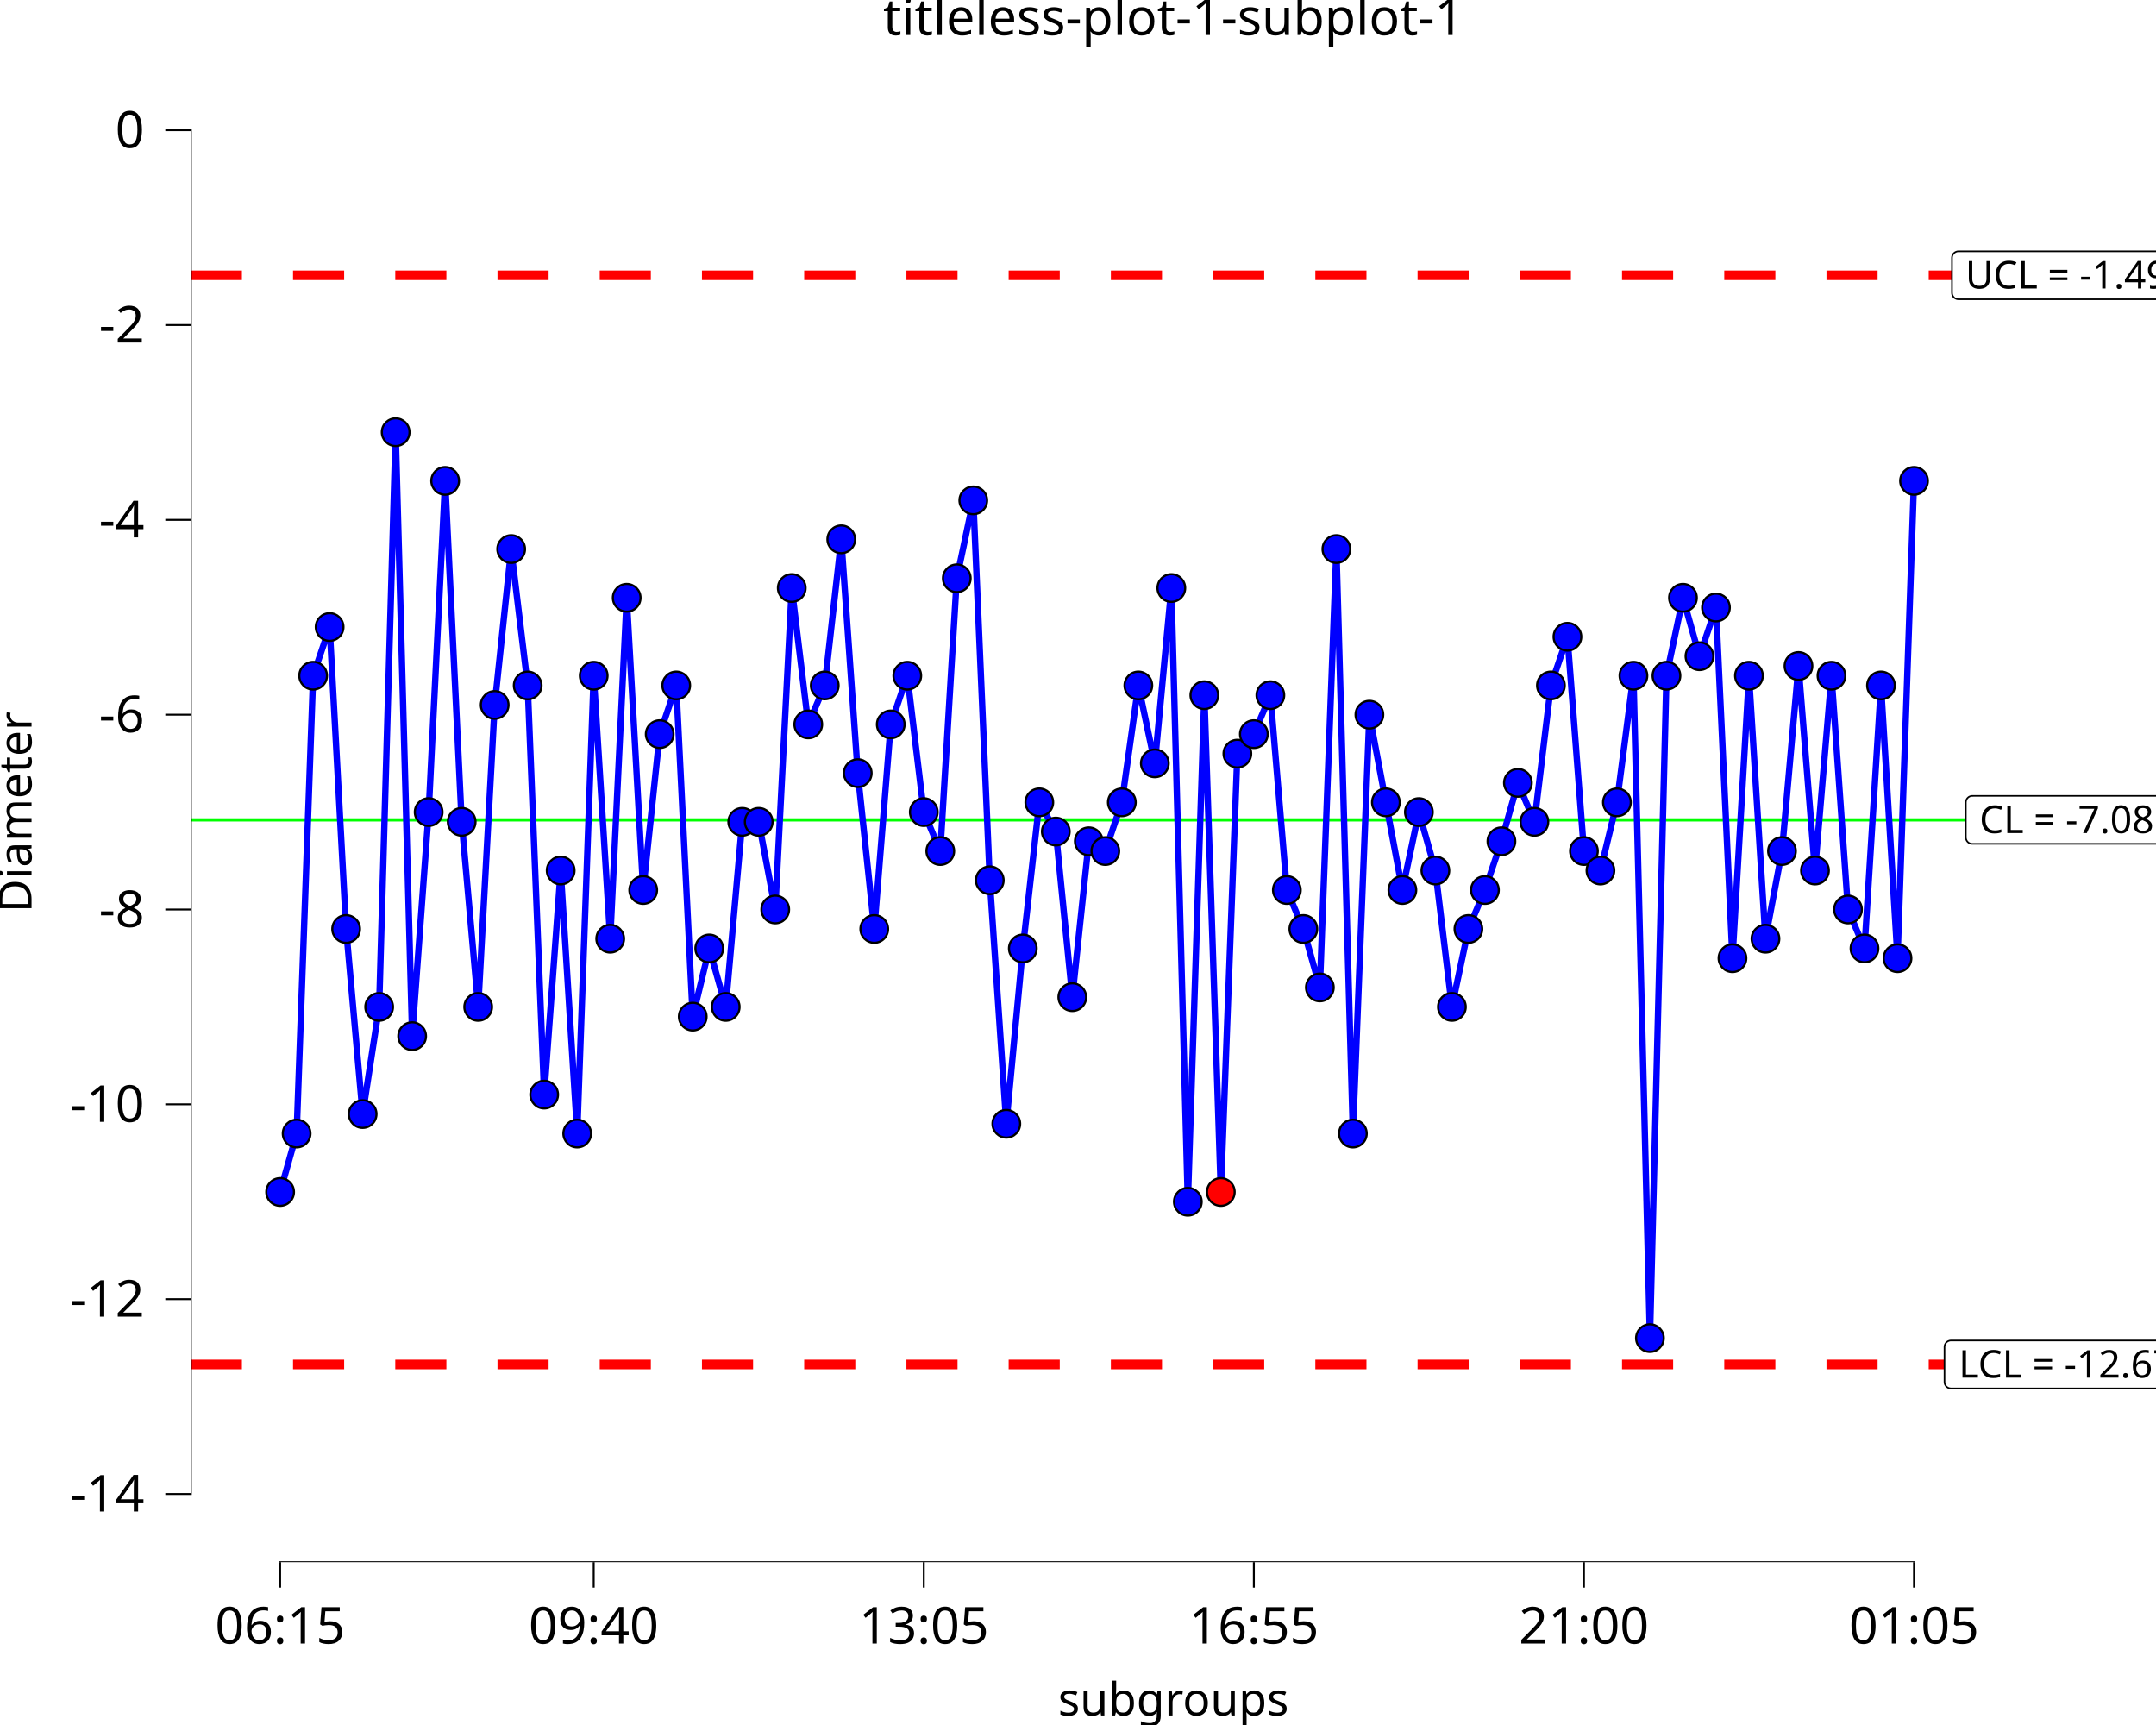
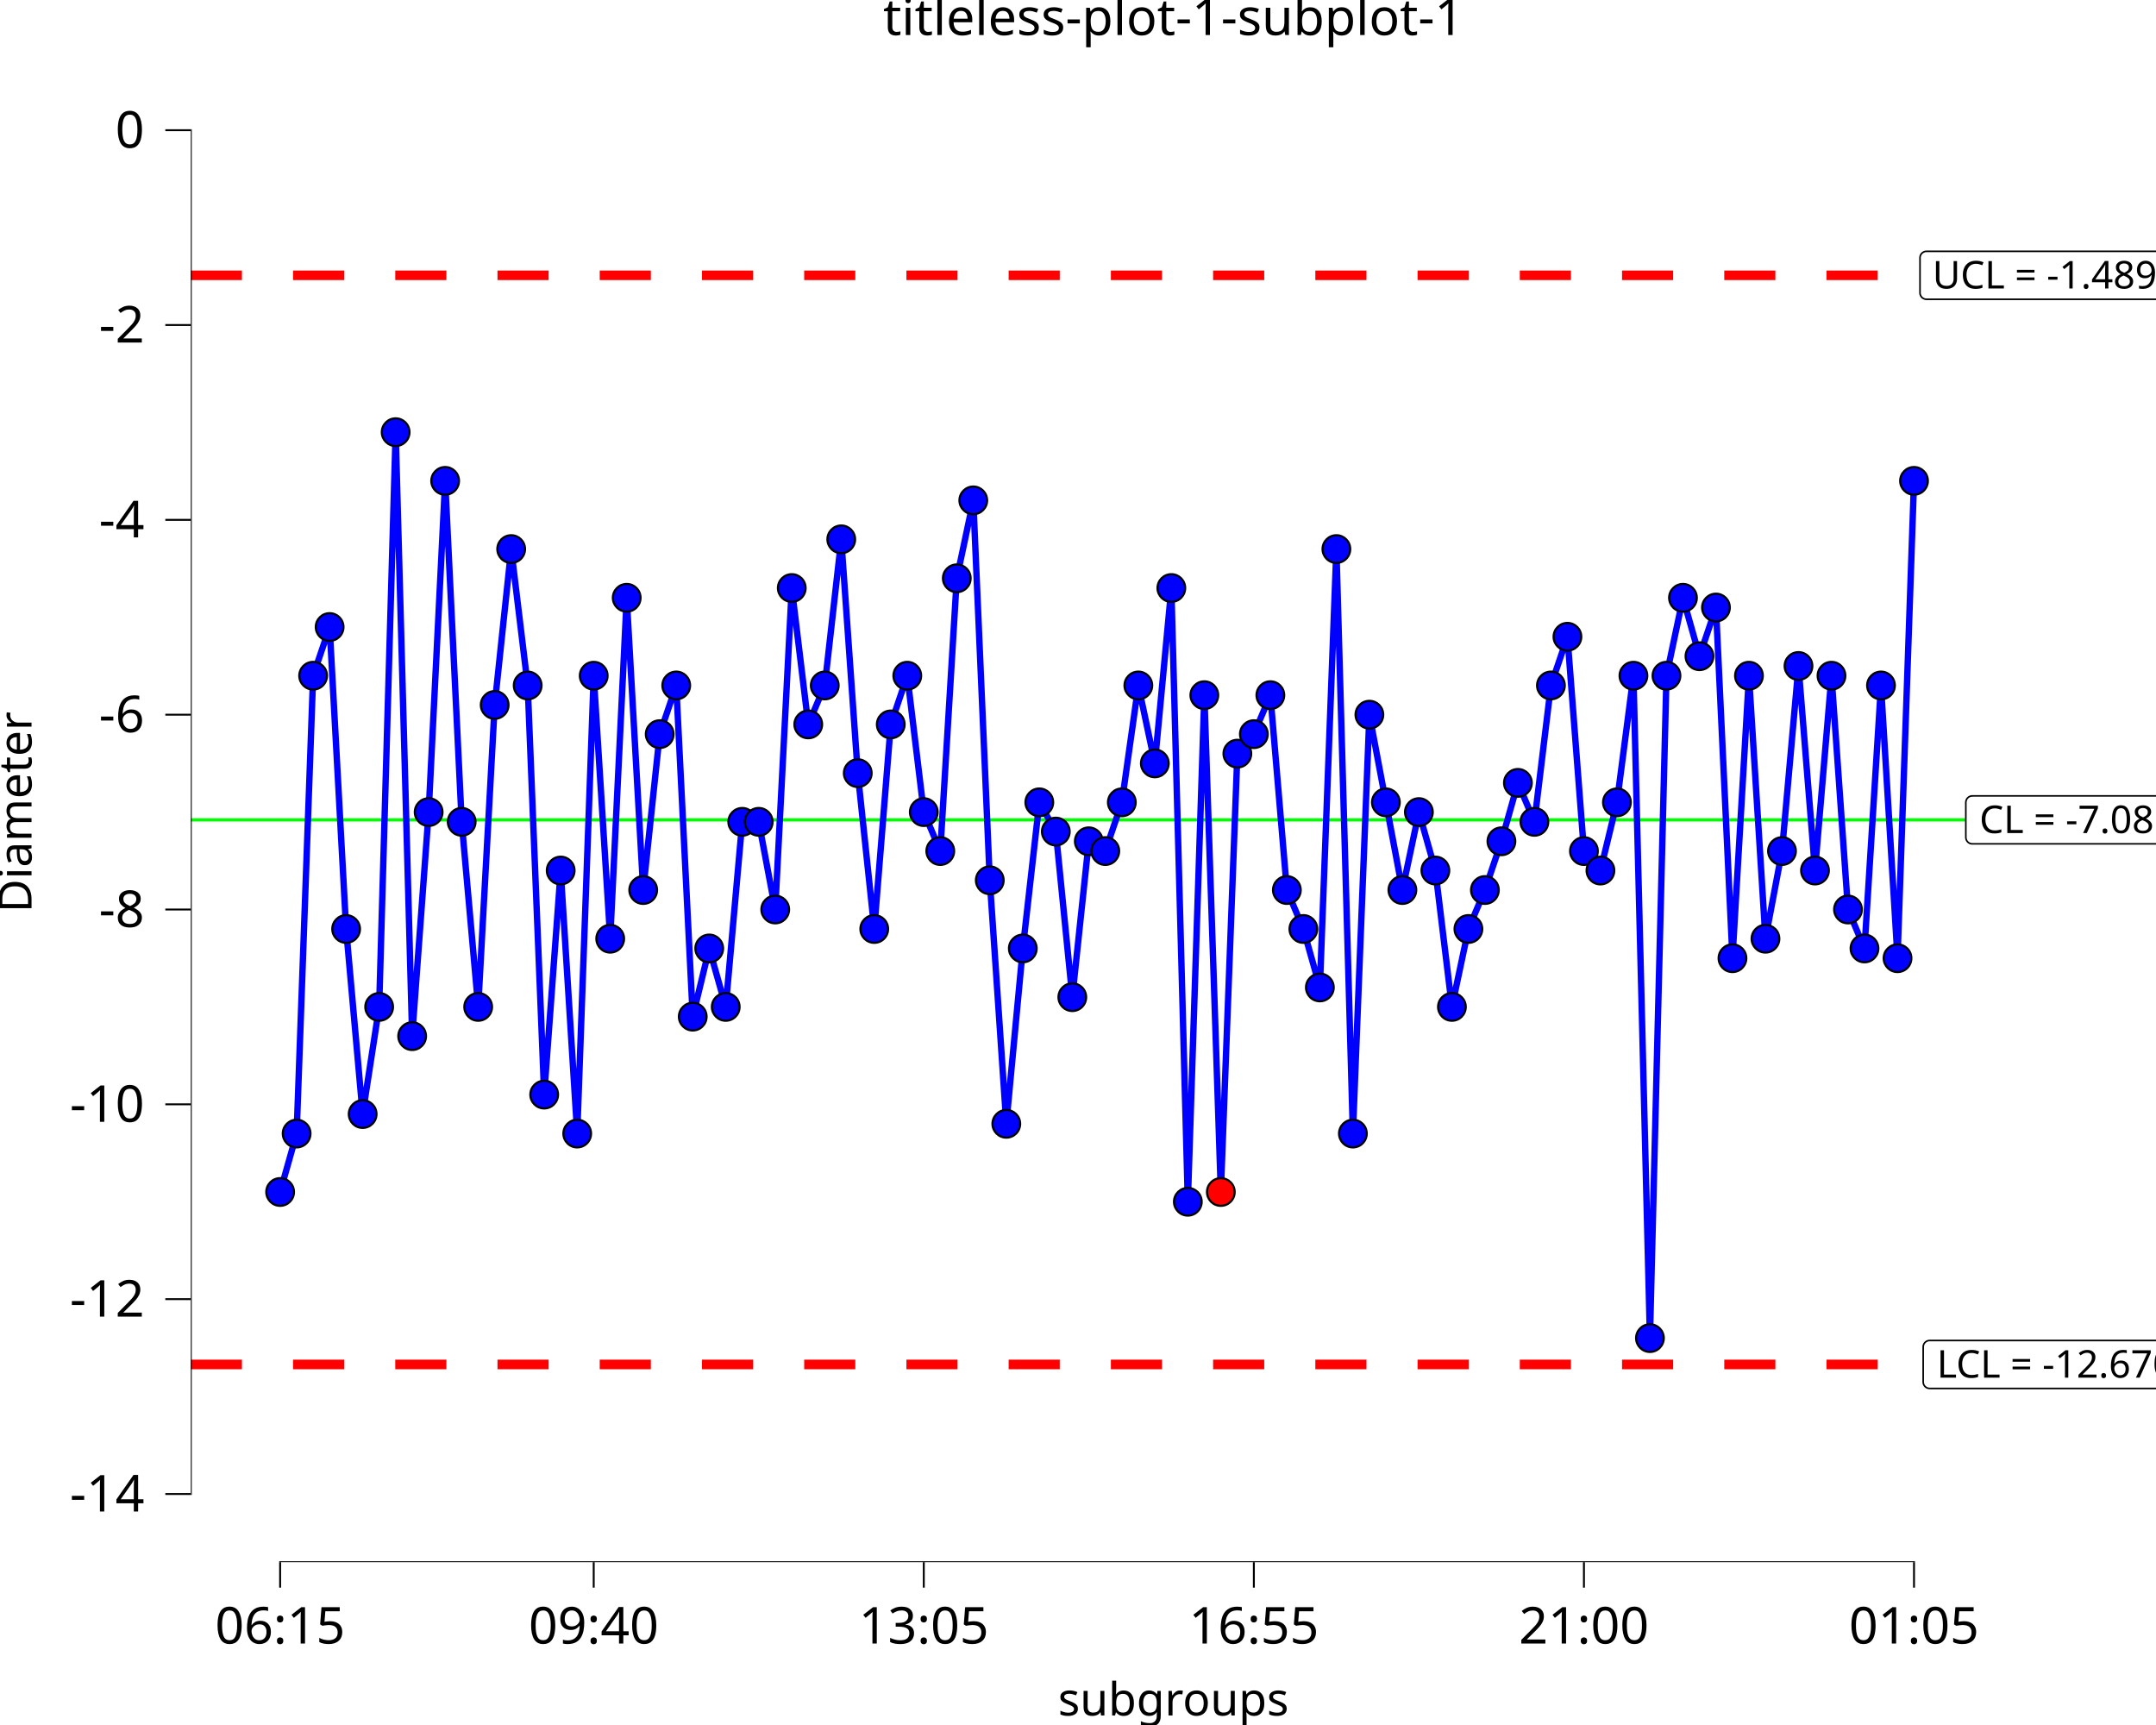
<svg xmlns="http://www.w3.org/2000/svg" class="svglite" data-engine-version="2.0" width="720.00pt" height="576.00pt" viewBox="0 0 720.00 576.00">
  <defs>
    <style type="text/css">
    .svglite line, .svglite polyline, .svglite polygon, .svglite path, .svglite rect, .svglite circle {
      fill: none;
      stroke: #000000;
      stroke-linecap: round;
      stroke-linejoin: round;
      stroke-miterlimit: 10.00;
    }
  </style>
  </defs>
  <rect width="100%" height="100%" style="stroke: none; fill: #FFFFFF;" />
  <defs>
    <clipPath id="cpMC4wMHw3MjAuMDB8MC4wMHw1NzYuMDA=">
      <rect x="0.00" y="0.00" width="720.00" height="576.00" />
    </clipPath>
  </defs>
  <g clip-path="url(#cpMC4wMHw3MjAuMDB8MC4wMHw1NzYuMDA=)">
    <rect x="0.00" y="0.00" width="720.00" height="576.00" style="stroke-width: 10.67; stroke: none;" />
  </g>
  <defs>
    <clipPath id="cpNjMuNzJ8NzIwLjAwfDIwLjcxfDUyMS42Mw==">
      <rect x="63.72" y="20.71" width="656.28" height="500.92" />
    </clipPath>
  </defs>
  <g clip-path="url(#cpNjMuNzJ8NzIwLjAwfDIwLjcxfDUyMS42Mw==)">
    <rect x="63.72" y="20.71" width="656.28" height="500.92" style="stroke-width: 10.67; stroke: none;" />
    <line x1="63.72" y1="273.77" x2="720.00" y2="273.77" style="stroke-width: 1.07; stroke: #00FF00; stroke-linecap: butt;" />
    <line x1="63.72" y1="91.93" x2="720.00" y2="91.93" style="stroke-width: 3.20; stroke: #FF0000; stroke-dasharray: 17.07,17.07; stroke-linecap: butt;" />
    <line x1="63.72" y1="455.61" x2="720.00" y2="455.61" style="stroke-width: 3.20; stroke: #FF0000; stroke-dasharray: 17.07,17.07; stroke-linecap: butt;" />
    <polygon points="658.65,281.77 721.68,281.77 721.60,281.77 721.95,281.76 722.29,281.69 722.61,281.57 722.91,281.39 723.18,281.17 723.41,280.91 723.60,280.62 723.73,280.30 723.82,279.96 723.84,279.61 723.84,279.61 723.84,267.92 723.84,267.92 723.82,267.58 723.73,267.24 723.60,266.92 723.41,266.63 723.18,266.37 722.91,266.15 722.61,265.97 722.29,265.85 721.95,265.78 721.68,265.76 658.65,265.76 658.91,265.78 658.57,265.76 658.22,265.81 657.89,265.90 657.57,266.05 657.29,266.25 657.04,266.49 656.83,266.77 656.67,267.08 656.56,267.41 656.50,267.75 656.49,267.92 656.49,279.61 656.50,279.44 656.50,279.79 656.56,280.13 656.67,280.46 656.83,280.77 657.04,281.05 657.29,281.29 657.57,281.49 657.89,281.63 658.22,281.73 658.57,281.77 " style="stroke-width: 0.53; fill: #FFFFFF;" />
    <text x="690.17" y="278.17" text-anchor="middle" style="font-size: 12.80px; font-family: sans;" textLength="60.15px" lengthAdjust="spacingAndGlyphs">CL = -7.08</text>
-     <polygon points="654.03,99.93 726.31,99.93 726.22,99.93 726.57,99.92 726.91,99.85 727.24,99.72 727.54,99.55 727.81,99.33 728.04,99.07 728.22,98.78 728.36,98.46 728.44,98.12 728.47,97.77 728.47,97.77 728.47,86.08 728.47,86.08 728.44,85.73 728.36,85.40 728.22,85.08 728.04,84.78 727.81,84.52 727.54,84.30 727.24,84.13 726.91,84.01 726.57,83.94 726.31,83.92 654.03,83.92 654.29,83.94 653.94,83.92 653.60,83.96 653.26,84.06 652.95,84.21 652.66,84.41 652.41,84.65 652.20,84.93 652.04,85.23 651.93,85.56 651.88,85.91 651.87,86.08 651.87,97.77 651.88,97.60 651.88,97.95 651.93,98.29 652.04,98.62 652.20,98.93 652.41,99.20 652.66,99.45 652.95,99.64 653.26,99.79 653.60,99.89 653.94,99.93 " style="stroke-width: 0.53; fill: #FFFFFF;" />
-     <text x="690.17" y="96.33" text-anchor="middle" style="font-size: 12.80px; font-family: sans;" textLength="69.40px" lengthAdjust="spacingAndGlyphs">UCL = -1.49</text>
-     <polygon points="651.53,463.62 728.81,463.62 728.72,463.61 729.07,463.60 729.41,463.53 729.73,463.41 730.03,463.23 730.30,463.01 730.53,462.75 730.72,462.46 730.86,462.14 730.94,461.80 730.97,461.46 730.97,461.46 730.97,449.77 730.97,449.77 730.94,449.42 730.86,449.08 730.72,448.76 730.53,448.47 730.30,448.21 730.03,447.99 729.73,447.81 729.41,447.69 729.07,447.62 728.81,447.61 651.53,447.61 651.79,447.62 651.44,447.61 651.10,447.65 650.77,447.75 650.45,447.89 650.17,448.09 649.91,448.33 649.71,448.61 649.54,448.92 649.43,449.25 649.38,449.59 649.37,449.77 649.37,461.46 649.38,461.28 649.38,461.63 649.43,461.97 649.54,462.30 649.71,462.61 649.91,462.89 650.17,463.13 650.45,463.33 650.77,463.48 651.10,463.57 651.44,463.61 " style="stroke-width: 0.53; fill: #FFFFFF;" />
-     <text x="690.17" y="460.02" text-anchor="middle" style="font-size: 12.80px; font-family: sans;" textLength="74.39px" lengthAdjust="spacingAndGlyphs">LCL = -12.67</text>
+     <polygon points="643.35,99.93 736.99,99.93 736.90,99.93 737.25,99.92 737.59,99.85 737.92,99.72 738.22,99.55 738.49,99.33 738.72,99.07 738.90,98.78 739.04,98.46 739.12,98.12 739.15,97.77 739.15,97.77 739.15,86.08 739.15,86.08 739.12,85.73 739.04,85.40 738.90,85.08 738.72,84.78 738.49,84.52 738.22,84.30 737.92,84.13 737.59,84.01 737.25,83.94 736.99,83.92 643.35,83.92 643.61,83.94 643.26,83.92 642.91,83.96 642.58,84.06 642.27,84.21 641.98,84.41 641.73,84.65 641.52,84.93 641.36,85.23 641.25,85.56 641.19,85.91 641.19,86.08 641.19,97.77 641.19,97.60 641.19,97.95 641.25,98.29 641.36,98.62 641.52,98.93 641.73,99.20 641.98,99.45 642.27,99.64 642.58,99.79 642.91,99.89 643.26,99.93 " style="stroke-width: 0.53; fill: #FFFFFF;" />
+     <text x="690.17" y="96.33" text-anchor="middle" style="font-size: 12.80px; font-family: sans;" textLength="90.77px" lengthAdjust="spacingAndGlyphs">UCL = -1.48952</text>
+     <polygon points="644.41,463.62 735.93,463.62 735.84,463.61 736.19,463.60 736.53,463.53 736.85,463.41 737.15,463.23 737.42,463.01 737.65,462.75 737.84,462.46 737.98,462.14 738.06,461.80 738.09,461.46 738.09,461.46 738.09,449.77 738.09,449.77 738.06,449.42 737.98,449.08 737.84,448.76 737.65,448.47 737.42,448.21 737.15,447.99 736.85,447.81 736.53,447.69 736.19,447.62 735.93,447.61 644.41,447.61 644.67,447.62 644.32,447.61 643.98,447.65 643.64,447.75 643.33,447.89 643.04,448.09 642.79,448.33 642.58,448.61 642.42,448.92 642.31,449.25 642.26,449.59 642.25,449.77 642.25,461.46 642.26,461.28 642.26,461.63 642.31,461.97 642.42,462.30 642.58,462.61 642.79,462.89 643.04,463.13 643.33,463.33 643.64,463.48 643.98,463.57 644.32,463.61 " style="stroke-width: 0.53; fill: #FFFFFF;" />
+     <text x="690.17" y="460.02" text-anchor="middle" style="font-size: 12.80px; font-family: sans;" textLength="88.64px" lengthAdjust="spacingAndGlyphs">LCL = -12.6705</text>
    <polyline points="93.55,398.02 99.06,378.51 104.57,225.63 110.08,209.37 115.59,310.20 121.11,372.00 126.62,336.22 132.13,144.31 137.64,345.98 143.15,271.17 148.66,160.57 154.18,274.42 159.69,336.22 165.20,235.39 170.71,183.34 176.22,228.88 181.73,365.50 187.24,290.68 192.76,378.51 198.27,225.63 203.78,313.45 209.29,199.61 214.80,297.19 220.31,245.14 225.83,228.88 231.34,339.47 236.85,316.70 242.36,336.22 247.87,274.42 253.38,274.42 258.89,303.69 264.41,196.35 269.92,241.89 275.43,228.88 280.94,180.09 286.45,258.16 291.96,310.20 297.47,241.89 302.99,225.63 308.50,271.17 314.01,284.18 319.52,193.10 325.03,167.08 330.54,293.94 336.06,375.25 341.57,316.70 347.08,267.91 352.59,277.67 358.10,332.97 363.61,280.92 369.12,284.18 374.64,267.91 380.15,228.88 385.66,254.90 391.17,196.35 396.68,401.28 402.19,232.13 407.70,398.02 413.22,251.65 418.73,245.14 424.24,232.13 429.75,297.19 435.26,310.20 440.77,329.72 446.29,183.34 451.80,378.51 457.31,238.64 462.82,267.91 468.33,297.19 473.84,271.17 479.35,290.68 484.87,336.22 490.38,310.20 495.89,297.19 501.40,280.92 506.91,261.41 512.42,274.42 517.93,228.88 523.45,212.62 528.96,284.18 534.47,290.68 539.98,267.91 545.49,225.63 551.00,446.81 556.52,225.63 562.03,199.61 567.54,219.12 573.05,202.86 578.56,319.96 584.07,225.63 589.58,313.45 595.10,284.18 600.61,222.38 606.12,290.68 611.63,225.63 617.14,303.69 622.65,316.70 628.16,228.88 633.68,319.96 639.19,160.57 " style="stroke-width: 2.13; stroke: #0000FF; stroke-linecap: butt;" />
    <circle cx="93.55" cy="398.02" r="4.62" style="stroke-width: 0.71; fill: #0000FF;" />
    <circle cx="99.06" cy="378.51" r="4.62" style="stroke-width: 0.71; fill: #0000FF;" />
    <circle cx="104.57" cy="225.63" r="4.62" style="stroke-width: 0.71; fill: #0000FF;" />
    <circle cx="110.08" cy="209.37" r="4.62" style="stroke-width: 0.71; fill: #0000FF;" />
    <circle cx="115.59" cy="310.20" r="4.62" style="stroke-width: 0.71; fill: #0000FF;" />
    <circle cx="121.11" cy="372.00" r="4.62" style="stroke-width: 0.71; fill: #0000FF;" />
    <circle cx="126.62" cy="336.22" r="4.62" style="stroke-width: 0.71; fill: #0000FF;" />
    <circle cx="132.13" cy="144.31" r="4.62" style="stroke-width: 0.71; fill: #0000FF;" />
    <circle cx="137.64" cy="345.98" r="4.62" style="stroke-width: 0.71; fill: #0000FF;" />
    <circle cx="143.15" cy="271.17" r="4.62" style="stroke-width: 0.71; fill: #0000FF;" />
    <circle cx="148.66" cy="160.57" r="4.62" style="stroke-width: 0.71; fill: #0000FF;" />
    <circle cx="154.18" cy="274.42" r="4.62" style="stroke-width: 0.71; fill: #0000FF;" />
    <circle cx="159.69" cy="336.22" r="4.62" style="stroke-width: 0.71; fill: #0000FF;" />
    <circle cx="165.20" cy="235.39" r="4.62" style="stroke-width: 0.71; fill: #0000FF;" />
    <circle cx="170.71" cy="183.34" r="4.62" style="stroke-width: 0.71; fill: #0000FF;" />
    <circle cx="176.22" cy="228.88" r="4.62" style="stroke-width: 0.71; fill: #0000FF;" />
    <circle cx="181.73" cy="365.50" r="4.62" style="stroke-width: 0.71; fill: #0000FF;" />
    <circle cx="187.24" cy="290.68" r="4.62" style="stroke-width: 0.71; fill: #0000FF;" />
    <circle cx="192.76" cy="378.51" r="4.62" style="stroke-width: 0.71; fill: #0000FF;" />
    <circle cx="198.27" cy="225.63" r="4.62" style="stroke-width: 0.71; fill: #0000FF;" />
    <circle cx="203.78" cy="313.45" r="4.62" style="stroke-width: 0.71; fill: #0000FF;" />
    <circle cx="209.29" cy="199.61" r="4.62" style="stroke-width: 0.71; fill: #0000FF;" />
    <circle cx="214.80" cy="297.19" r="4.62" style="stroke-width: 0.71; fill: #0000FF;" />
    <circle cx="220.31" cy="245.14" r="4.62" style="stroke-width: 0.71; fill: #0000FF;" />
    <circle cx="225.83" cy="228.88" r="4.62" style="stroke-width: 0.71; fill: #0000FF;" />
    <circle cx="231.34" cy="339.47" r="4.62" style="stroke-width: 0.71; fill: #0000FF;" />
    <circle cx="236.85" cy="316.70" r="4.62" style="stroke-width: 0.71; fill: #0000FF;" />
    <circle cx="242.36" cy="336.22" r="4.62" style="stroke-width: 0.71; fill: #0000FF;" />
    <circle cx="247.87" cy="274.42" r="4.62" style="stroke-width: 0.71; fill: #0000FF;" />
    <circle cx="253.38" cy="274.42" r="4.62" style="stroke-width: 0.71; fill: #0000FF;" />
    <circle cx="258.89" cy="303.69" r="4.62" style="stroke-width: 0.71; fill: #0000FF;" />
    <circle cx="264.41" cy="196.35" r="4.62" style="stroke-width: 0.71; fill: #0000FF;" />
    <circle cx="269.92" cy="241.89" r="4.62" style="stroke-width: 0.71; fill: #0000FF;" />
    <circle cx="275.43" cy="228.88" r="4.62" style="stroke-width: 0.71; fill: #0000FF;" />
    <circle cx="280.94" cy="180.09" r="4.62" style="stroke-width: 0.71; fill: #0000FF;" />
    <circle cx="286.45" cy="258.16" r="4.62" style="stroke-width: 0.71; fill: #0000FF;" />
    <circle cx="291.96" cy="310.20" r="4.62" style="stroke-width: 0.71; fill: #0000FF;" />
    <circle cx="297.47" cy="241.89" r="4.62" style="stroke-width: 0.71; fill: #0000FF;" />
    <circle cx="302.99" cy="225.63" r="4.62" style="stroke-width: 0.71; fill: #0000FF;" />
    <circle cx="308.50" cy="271.17" r="4.62" style="stroke-width: 0.71; fill: #0000FF;" />
    <circle cx="314.01" cy="284.18" r="4.62" style="stroke-width: 0.71; fill: #0000FF;" />
    <circle cx="319.52" cy="193.10" r="4.62" style="stroke-width: 0.71; fill: #0000FF;" />
    <circle cx="325.03" cy="167.08" r="4.62" style="stroke-width: 0.71; fill: #0000FF;" />
    <circle cx="330.54" cy="293.94" r="4.62" style="stroke-width: 0.71; fill: #0000FF;" />
    <circle cx="336.06" cy="375.25" r="4.62" style="stroke-width: 0.71; fill: #0000FF;" />
    <circle cx="341.57" cy="316.70" r="4.62" style="stroke-width: 0.71; fill: #0000FF;" />
    <circle cx="347.08" cy="267.91" r="4.62" style="stroke-width: 0.71; fill: #0000FF;" />
    <circle cx="352.59" cy="277.67" r="4.62" style="stroke-width: 0.71; fill: #0000FF;" />
    <circle cx="358.10" cy="332.97" r="4.62" style="stroke-width: 0.71; fill: #0000FF;" />
    <circle cx="363.61" cy="280.92" r="4.62" style="stroke-width: 0.71; fill: #0000FF;" />
    <circle cx="369.12" cy="284.18" r="4.62" style="stroke-width: 0.71; fill: #0000FF;" />
    <circle cx="374.64" cy="267.91" r="4.62" style="stroke-width: 0.71; fill: #0000FF;" />
    <circle cx="380.15" cy="228.88" r="4.62" style="stroke-width: 0.71; fill: #0000FF;" />
    <circle cx="385.66" cy="254.90" r="4.62" style="stroke-width: 0.71; fill: #0000FF;" />
    <circle cx="391.17" cy="196.35" r="4.62" style="stroke-width: 0.71; fill: #0000FF;" />
    <circle cx="396.68" cy="401.28" r="4.62" style="stroke-width: 0.71; fill: #0000FF;" />
    <circle cx="402.19" cy="232.13" r="4.62" style="stroke-width: 0.71; fill: #0000FF;" />
    <circle cx="407.70" cy="398.02" r="4.62" style="stroke-width: 0.71; fill: #FF0000;" />
    <circle cx="413.22" cy="251.65" r="4.62" style="stroke-width: 0.71; fill: #0000FF;" />
    <circle cx="418.73" cy="245.14" r="4.62" style="stroke-width: 0.71; fill: #0000FF;" />
    <circle cx="424.24" cy="232.13" r="4.62" style="stroke-width: 0.71; fill: #0000FF;" />
    <circle cx="429.75" cy="297.19" r="4.62" style="stroke-width: 0.71; fill: #0000FF;" />
    <circle cx="435.26" cy="310.20" r="4.62" style="stroke-width: 0.71; fill: #0000FF;" />
    <circle cx="440.77" cy="329.72" r="4.62" style="stroke-width: 0.71; fill: #0000FF;" />
    <circle cx="446.29" cy="183.34" r="4.62" style="stroke-width: 0.71; fill: #0000FF;" />
    <circle cx="451.80" cy="378.51" r="4.62" style="stroke-width: 0.71; fill: #0000FF;" />
    <circle cx="457.31" cy="238.64" r="4.62" style="stroke-width: 0.71; fill: #0000FF;" />
    <circle cx="462.82" cy="267.91" r="4.62" style="stroke-width: 0.71; fill: #0000FF;" />
    <circle cx="468.33" cy="297.19" r="4.62" style="stroke-width: 0.71; fill: #0000FF;" />
    <circle cx="473.84" cy="271.17" r="4.62" style="stroke-width: 0.71; fill: #0000FF;" />
    <circle cx="479.35" cy="290.68" r="4.62" style="stroke-width: 0.71; fill: #0000FF;" />
    <circle cx="484.87" cy="336.22" r="4.62" style="stroke-width: 0.71; fill: #0000FF;" />
    <circle cx="490.38" cy="310.20" r="4.62" style="stroke-width: 0.71; fill: #0000FF;" />
    <circle cx="495.89" cy="297.19" r="4.62" style="stroke-width: 0.71; fill: #0000FF;" />
    <circle cx="501.40" cy="280.92" r="4.62" style="stroke-width: 0.71; fill: #0000FF;" />
    <circle cx="506.91" cy="261.41" r="4.62" style="stroke-width: 0.71; fill: #0000FF;" />
    <circle cx="512.42" cy="274.42" r="4.62" style="stroke-width: 0.71; fill: #0000FF;" />
    <circle cx="517.93" cy="228.88" r="4.62" style="stroke-width: 0.71; fill: #0000FF;" />
    <circle cx="523.45" cy="212.62" r="4.62" style="stroke-width: 0.71; fill: #0000FF;" />
    <circle cx="528.96" cy="284.18" r="4.62" style="stroke-width: 0.71; fill: #0000FF;" />
    <circle cx="534.47" cy="290.68" r="4.62" style="stroke-width: 0.71; fill: #0000FF;" />
    <circle cx="539.98" cy="267.91" r="4.62" style="stroke-width: 0.71; fill: #0000FF;" />
    <circle cx="545.49" cy="225.63" r="4.62" style="stroke-width: 0.71; fill: #0000FF;" />
    <circle cx="551.00" cy="446.81" r="4.62" style="stroke-width: 0.71; fill: #0000FF;" />
    <circle cx="556.52" cy="225.63" r="4.62" style="stroke-width: 0.71; fill: #0000FF;" />
    <circle cx="562.03" cy="199.61" r="4.62" style="stroke-width: 0.71; fill: #0000FF;" />
    <circle cx="567.54" cy="219.12" r="4.62" style="stroke-width: 0.71; fill: #0000FF;" />
    <circle cx="573.05" cy="202.86" r="4.62" style="stroke-width: 0.71; fill: #0000FF;" />
    <circle cx="578.56" cy="319.96" r="4.62" style="stroke-width: 0.71; fill: #0000FF;" />
    <circle cx="584.07" cy="225.63" r="4.62" style="stroke-width: 0.71; fill: #0000FF;" />
    <circle cx="589.58" cy="313.45" r="4.62" style="stroke-width: 0.71; fill: #0000FF;" />
    <circle cx="595.10" cy="284.18" r="4.62" style="stroke-width: 0.71; fill: #0000FF;" />
    <circle cx="600.61" cy="222.38" r="4.62" style="stroke-width: 0.71; fill: #0000FF;" />
    <circle cx="606.12" cy="290.68" r="4.62" style="stroke-width: 0.71; fill: #0000FF;" />
    <circle cx="611.63" cy="225.63" r="4.62" style="stroke-width: 0.71; fill: #0000FF;" />
    <circle cx="617.14" cy="303.69" r="4.62" style="stroke-width: 0.71; fill: #0000FF;" />
    <circle cx="622.65" cy="316.70" r="4.62" style="stroke-width: 0.71; fill: #0000FF;" />
    <circle cx="628.16" cy="228.88" r="4.62" style="stroke-width: 0.71; fill: #0000FF;" />
    <circle cx="633.68" cy="319.96" r="4.62" style="stroke-width: 0.71; fill: #0000FF;" />
    <circle cx="639.19" cy="160.57" r="4.62" style="stroke-width: 0.71; fill: #0000FF;" />
    <line x1="93.23" y1="521.63" x2="639.51" y2="521.63" style="stroke-width: 0.64; stroke-linecap: butt;" />
    <line x1="63.72" y1="499.18" x2="63.72" y2="43.16" style="stroke-width: 0.64; stroke-linecap: butt;" />
    <rect x="63.72" y="20.71" width="656.28" height="500.92" style="stroke-width: 0.00; stroke: none;" />
  </g>
  <g clip-path="url(#cpMC4wMHw3MjAuMDB8MC4wMHw1NzYuMDA=)">
    <polyline points="63.72,521.63 63.72,20.71 " style="stroke-width: 0.00; stroke: none; stroke-linecap: butt;" />
    <text x="48.24" y="504.71" text-anchor="end" style="font-size: 17.00px; font-family: sans;" textLength="24.57px" lengthAdjust="spacingAndGlyphs">-14</text>
    <text x="48.24" y="439.65" text-anchor="end" style="font-size: 17.00px; font-family: sans;" textLength="24.57px" lengthAdjust="spacingAndGlyphs">-12</text>
    <text x="48.24" y="374.60" text-anchor="end" style="font-size: 17.00px; font-family: sans;" textLength="24.57px" lengthAdjust="spacingAndGlyphs">-10</text>
    <text x="48.24" y="309.54" text-anchor="end" style="font-size: 17.00px; font-family: sans;" textLength="15.12px" lengthAdjust="spacingAndGlyphs">-8</text>
    <text x="48.24" y="244.49" text-anchor="end" style="font-size: 17.00px; font-family: sans;" textLength="15.12px" lengthAdjust="spacingAndGlyphs">-6</text>
    <text x="48.24" y="179.44" text-anchor="end" style="font-size: 17.00px; font-family: sans;" textLength="15.12px" lengthAdjust="spacingAndGlyphs">-4</text>
    <text x="48.24" y="114.38" text-anchor="end" style="font-size: 17.00px; font-family: sans;" textLength="15.12px" lengthAdjust="spacingAndGlyphs">-2</text>
    <text x="48.24" y="49.33" text-anchor="end" style="font-size: 17.00px; font-family: sans;" textLength="9.46px" lengthAdjust="spacingAndGlyphs">0</text>
    <polyline points="55.21,498.86 63.72,498.86 " style="stroke-width: 0.64; stroke-linecap: butt;" />
    <polyline points="55.21,433.80 63.72,433.80 " style="stroke-width: 0.64; stroke-linecap: butt;" />
    <polyline points="55.21,368.75 63.72,368.75 " style="stroke-width: 0.64; stroke-linecap: butt;" />
    <polyline points="55.21,303.69 63.72,303.69 " style="stroke-width: 0.64; stroke-linecap: butt;" />
    <polyline points="55.21,238.64 63.72,238.64 " style="stroke-width: 0.64; stroke-linecap: butt;" />
    <polyline points="55.21,173.59 63.72,173.59 " style="stroke-width: 0.64; stroke-linecap: butt;" />
    <polyline points="55.21,108.53 63.72,108.53 " style="stroke-width: 0.64; stroke-linecap: butt;" />
    <polyline points="55.21,43.48 63.72,43.48 " style="stroke-width: 0.64; stroke-linecap: butt;" />
    <polyline points="63.72,521.63 720.00,521.63 " style="stroke-width: 0.00; stroke: none; stroke-linecap: butt;" />
    <polyline points="93.55,530.13 93.55,521.63 " style="stroke-width: 0.64; stroke-linecap: butt;" />
    <polyline points="198.27,530.13 198.27,521.63 " style="stroke-width: 0.64; stroke-linecap: butt;" />
    <polyline points="308.50,530.13 308.50,521.63 " style="stroke-width: 0.64; stroke-linecap: butt;" />
    <polyline points="418.73,530.13 418.73,521.63 " style="stroke-width: 0.64; stroke-linecap: butt;" />
    <polyline points="528.96,530.13 528.96,521.63 " style="stroke-width: 0.64; stroke-linecap: butt;" />
    <polyline points="639.19,530.13 639.19,521.63 " style="stroke-width: 0.64; stroke-linecap: butt;" />
    <text x="93.55" y="548.80" text-anchor="middle" style="font-size: 17.00px; font-family: sans;" textLength="42.54px" lengthAdjust="spacingAndGlyphs">06:15</text>
    <text x="198.27" y="548.80" text-anchor="middle" style="font-size: 17.00px; font-family: sans;" textLength="42.54px" lengthAdjust="spacingAndGlyphs">09:40</text>
    <text x="308.50" y="548.80" text-anchor="middle" style="font-size: 17.00px; font-family: sans;" textLength="42.54px" lengthAdjust="spacingAndGlyphs">13:05</text>
    <text x="418.73" y="548.80" text-anchor="middle" style="font-size: 17.00px; font-family: sans;" textLength="42.54px" lengthAdjust="spacingAndGlyphs">16:55</text>
    <text x="528.96" y="548.80" text-anchor="middle" style="font-size: 17.00px; font-family: sans;" textLength="42.54px" lengthAdjust="spacingAndGlyphs">21:00</text>
    <text x="639.19" y="548.80" text-anchor="middle" style="font-size: 17.00px; font-family: sans;" textLength="42.54px" lengthAdjust="spacingAndGlyphs">01:05</text>
    <text x="391.86" y="572.82" text-anchor="middle" style="font-size: 15.30px; font-family: sans;" textLength="71.47px" lengthAdjust="spacingAndGlyphs">subgroups</text>
    <text transform="translate(10.53,271.17) rotate(-90)" text-anchor="middle" style="font-size: 15.30px; font-family: sans;" textLength="62.08px" lengthAdjust="spacingAndGlyphs">Diameter</text>
    <text x="391.86" y="11.70" text-anchor="middle" style="font-size: 17.00px; font-family: sans;" textLength="180.48px" lengthAdjust="spacingAndGlyphs">titleless-plot-1-subplot-1</text>
  </g>
</svg>
